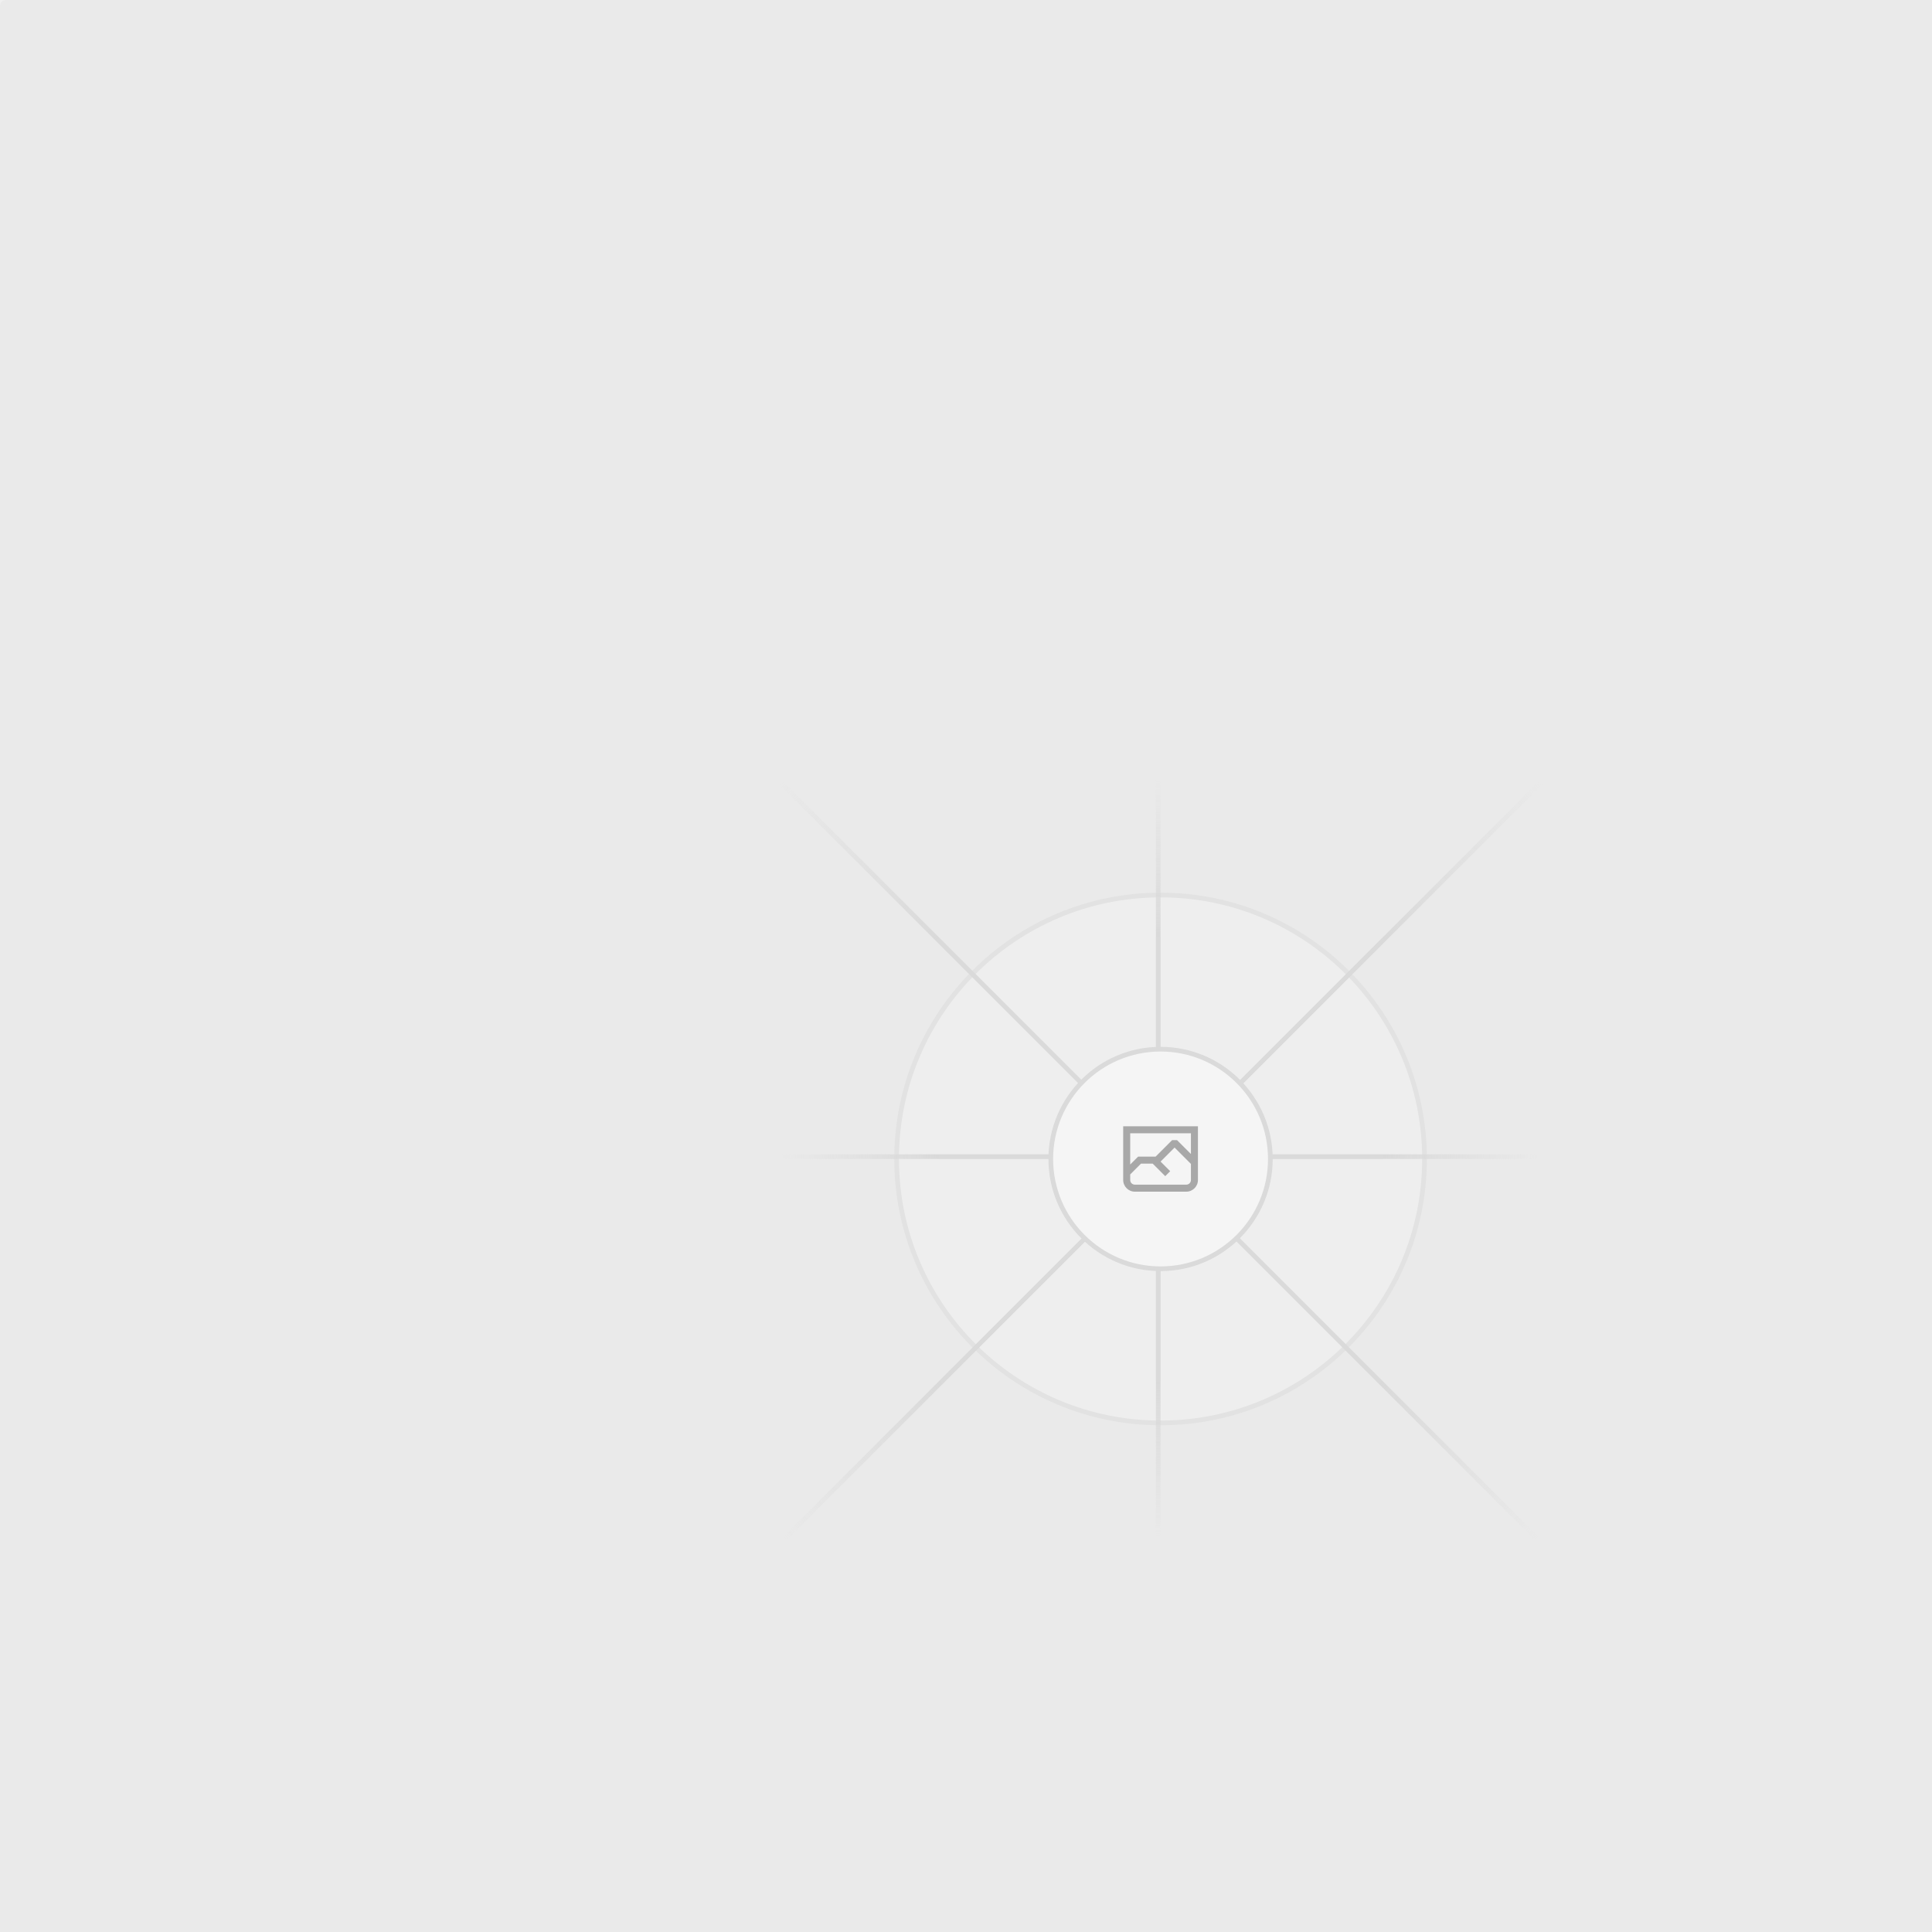
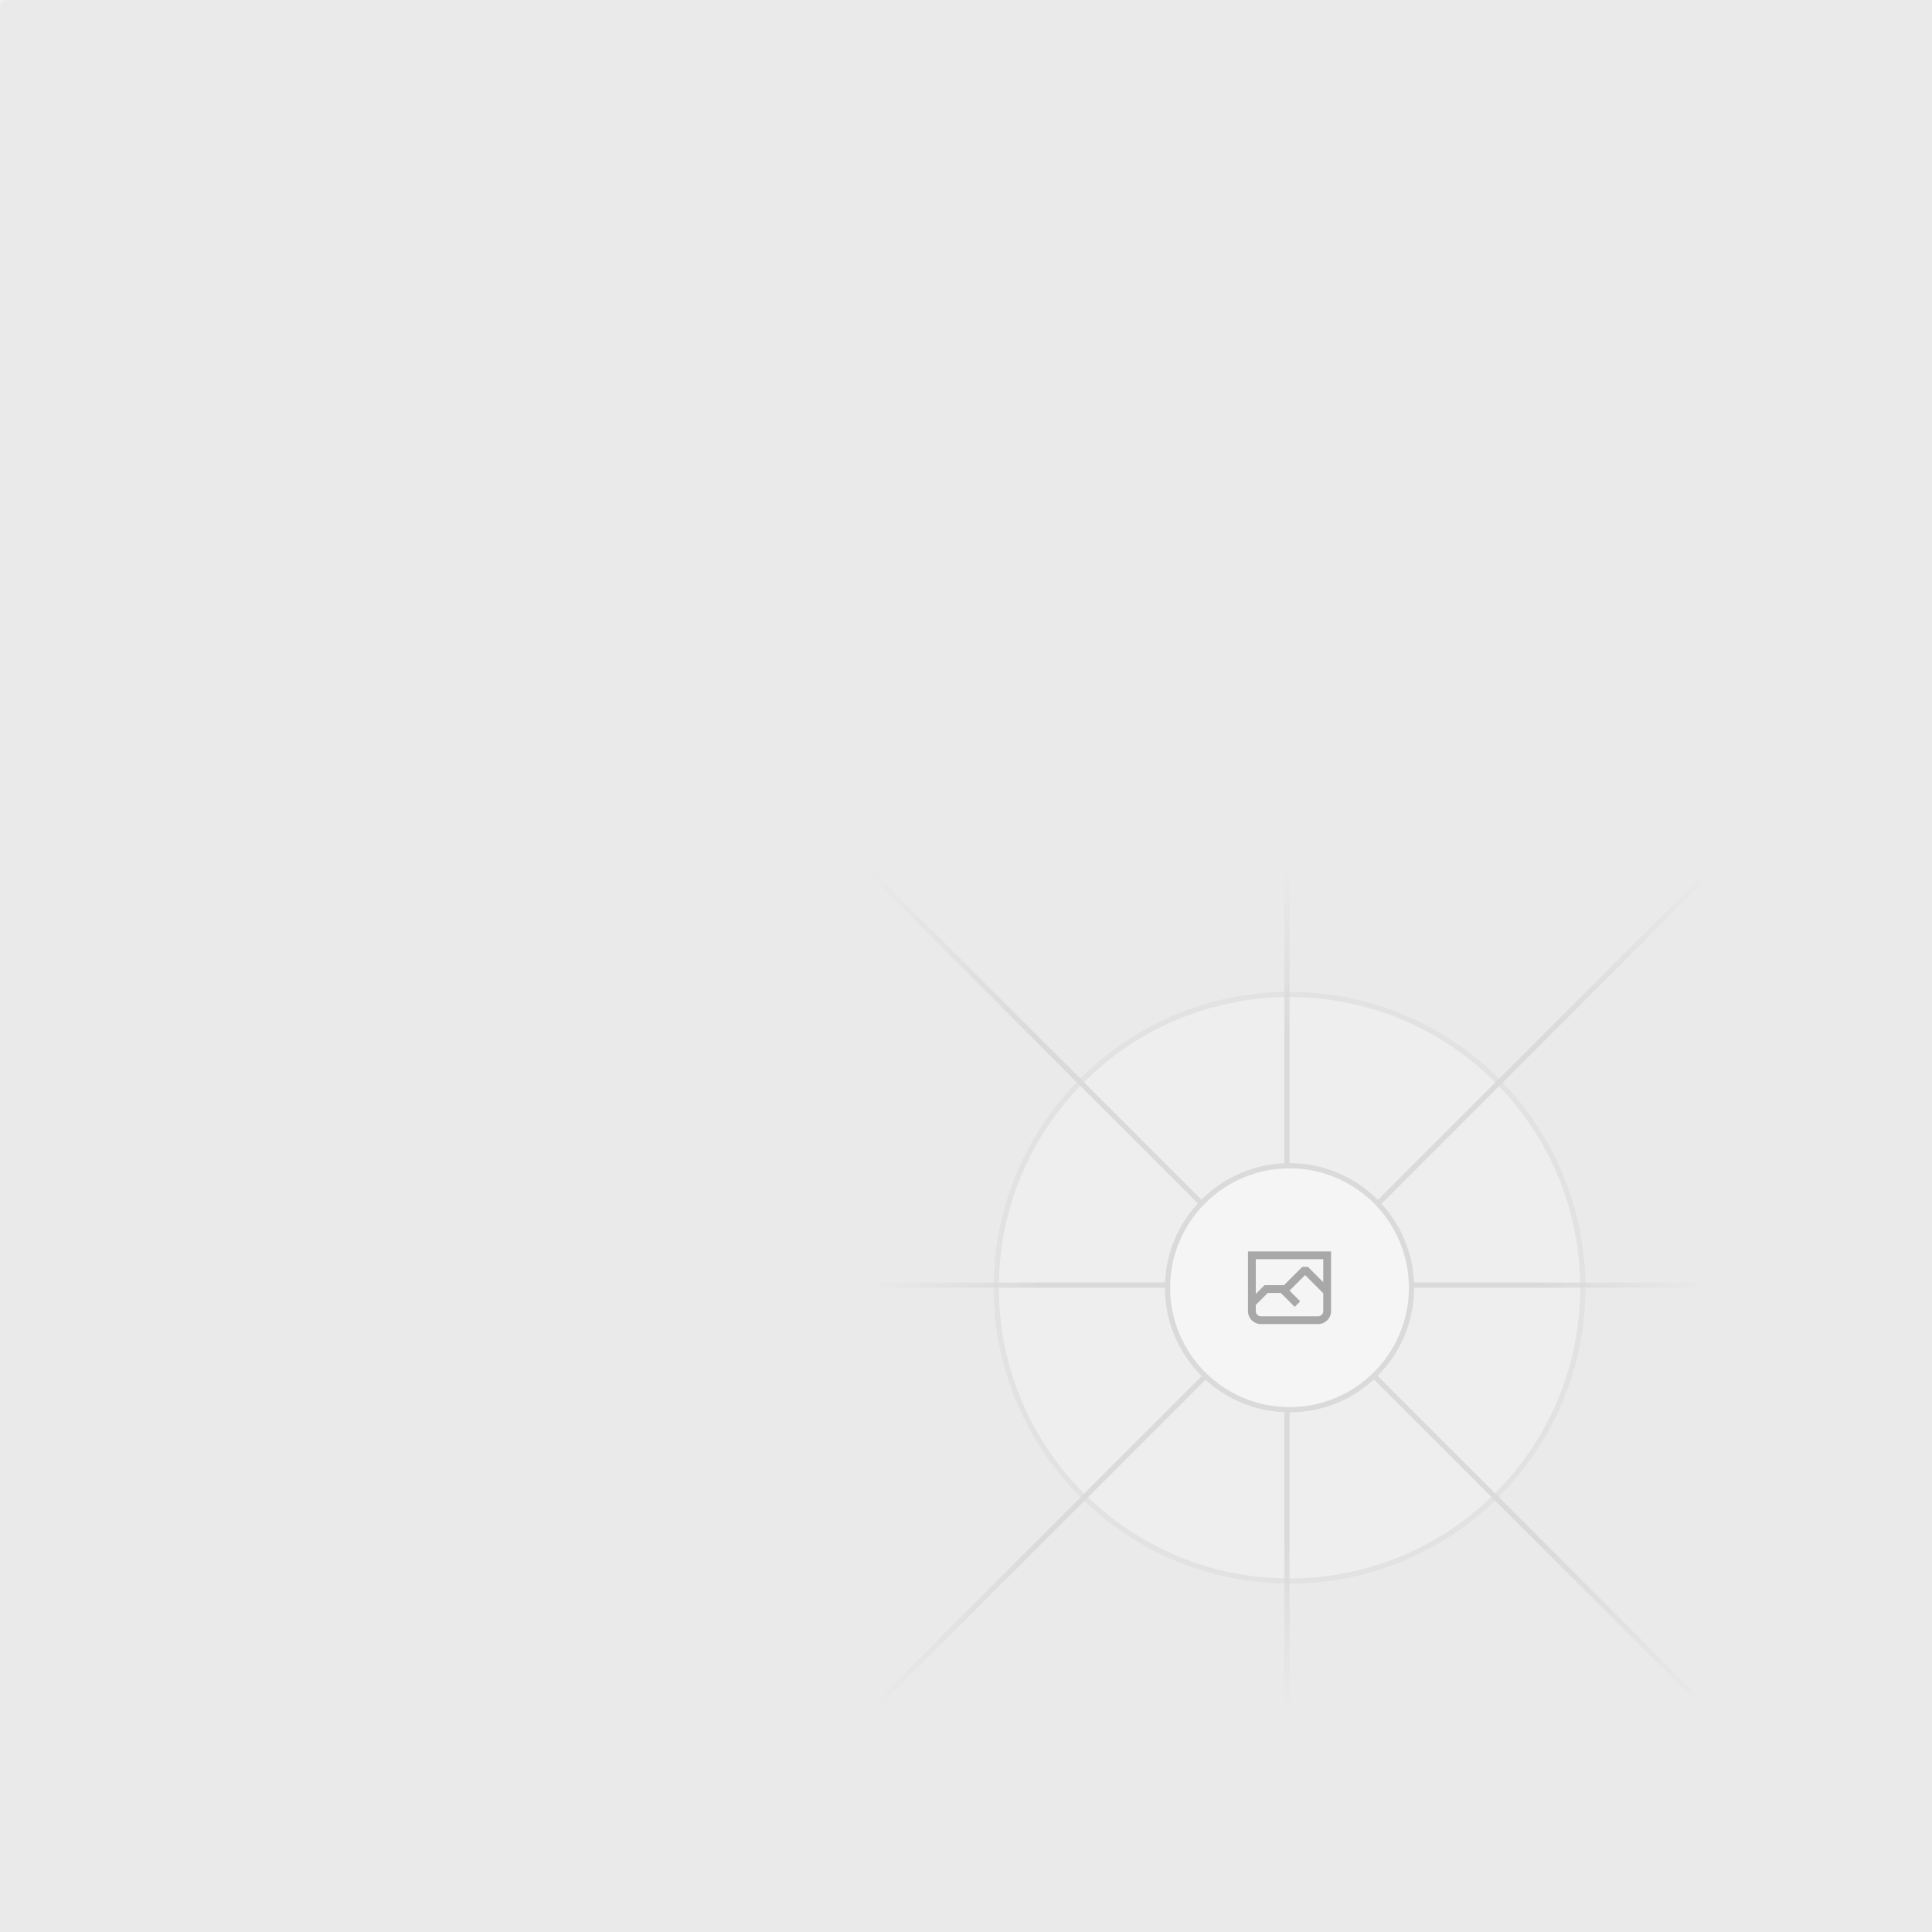
- <svg xmlns="http://www.w3.org/2000/svg" width="1000" height="1000" fill="none">
+ <svg xmlns="http://www.w3.org/2000/svg" width="900" height="900" fill="none">
  <rect width="1200" height="1200" fill="#EAEAEA" rx="3" />
  <g opacity=".5">
    <g opacity=".5">
      <path fill="#FAFAFA" d="M600.709 736.5c-75.454 0-136.621-61.167-136.621-136.62 0-75.454 61.167-136.621 136.621-136.621 75.453 0 136.62 61.167 136.62 136.621 0 75.453-61.167 136.62-136.62 136.62Z" />
      <path stroke="#C9C9C9" stroke-width="2.418" d="M600.709 736.5c-75.454 0-136.621-61.167-136.621-136.62 0-75.454 61.167-136.621 136.621-136.621 75.453 0 136.62 61.167 136.62 136.621 0 75.453-61.167 136.62-136.62 136.62Z" />
    </g>
    <path stroke="url(#a)" stroke-width="2.418" d="M0-1.209h553.581" transform="scale(1 -1) rotate(45 1163.11 91.165)" />
    <path stroke="url(#b)" stroke-width="2.418" d="M404.846 598.671h391.726" />
    <path stroke="url(#c)" stroke-width="2.418" d="M599.5 795.742V404.017" />
    <path stroke="url(#d)" stroke-width="2.418" d="m795.717 796.597-391.441-391.44" />
    <path fill="#fff" d="M600.709 656.704c-31.384 0-56.825-25.441-56.825-56.824 0-31.384 25.441-56.825 56.825-56.825 31.383 0 56.824 25.441 56.824 56.825 0 31.383-25.441 56.824-56.824 56.824Z" />
    <g clip-path="url(#e)">
      <path fill="#666" fill-rule="evenodd" d="M616.426 586.58h-31.434v16.176l3.553-3.554.531-.531h9.068l.074-.074 8.463-8.463h2.565l7.18 7.181V586.58Zm-15.715 14.654 3.698 3.699 1.283 1.282-2.565 2.565-1.282-1.283-5.2-5.199h-6.066l-5.514 5.514-.073.073v2.876a2.418 2.418 0 0 0 2.418 2.418h26.598a2.418 2.418 0 0 0 2.418-2.418v-8.317l-8.463-8.463-7.181 7.181-.071.072Zm-19.347 5.442v4.085a6.045 6.045 0 0 0 6.046 6.045h26.598a6.044 6.044 0 0 0 6.045-6.045v-7.108l1.356-1.355-1.282-1.283-.074-.073v-17.989h-38.689v23.43l-.146.146.146.147Z" clip-rule="evenodd" />
    </g>
    <path stroke="#C9C9C9" stroke-width="2.418" d="M600.709 656.704c-31.384 0-56.825-25.441-56.825-56.824 0-31.384 25.441-56.825 56.825-56.825 31.383 0 56.824 25.441 56.824 56.825 0 31.383-25.441 56.824-56.824 56.824Z" />
  </g>
  <defs>
    <linearGradient id="a" x1="554.061" x2="-.48" y1=".083" y2=".087" gradientUnits="userSpaceOnUse">
      <stop stop-color="#C9C9C9" stop-opacity="0" />
      <stop offset=".208" stop-color="#C9C9C9" />
      <stop offset=".792" stop-color="#C9C9C9" />
      <stop offset="1" stop-color="#C9C9C9" stop-opacity="0" />
    </linearGradient>
    <linearGradient id="b" x1="796.912" x2="404.507" y1="599.963" y2="599.965" gradientUnits="userSpaceOnUse">
      <stop stop-color="#C9C9C9" stop-opacity="0" />
      <stop offset=".208" stop-color="#C9C9C9" />
      <stop offset=".792" stop-color="#C9C9C9" />
      <stop offset="1" stop-color="#C9C9C9" stop-opacity="0" />
    </linearGradient>
    <linearGradient id="c" x1="600.792" x2="600.794" y1="403.677" y2="796.082" gradientUnits="userSpaceOnUse">
      <stop stop-color="#C9C9C9" stop-opacity="0" />
      <stop offset=".208" stop-color="#C9C9C9" />
      <stop offset=".792" stop-color="#C9C9C9" />
      <stop offset="1" stop-color="#C9C9C9" stop-opacity="0" />
    </linearGradient>
    <linearGradient id="d" x1="404.85" x2="796.972" y1="403.903" y2="796.02" gradientUnits="userSpaceOnUse">
      <stop stop-color="#C9C9C9" stop-opacity="0" />
      <stop offset=".208" stop-color="#C9C9C9" />
      <stop offset=".792" stop-color="#C9C9C9" />
      <stop offset="1" stop-color="#C9C9C9" stop-opacity="0" />
    </linearGradient>
    <clipPath id="e">
      <path fill="#fff" d="M581.364 580.535h38.689v38.689h-38.689z" />
    </clipPath>
  </defs>
</svg>
